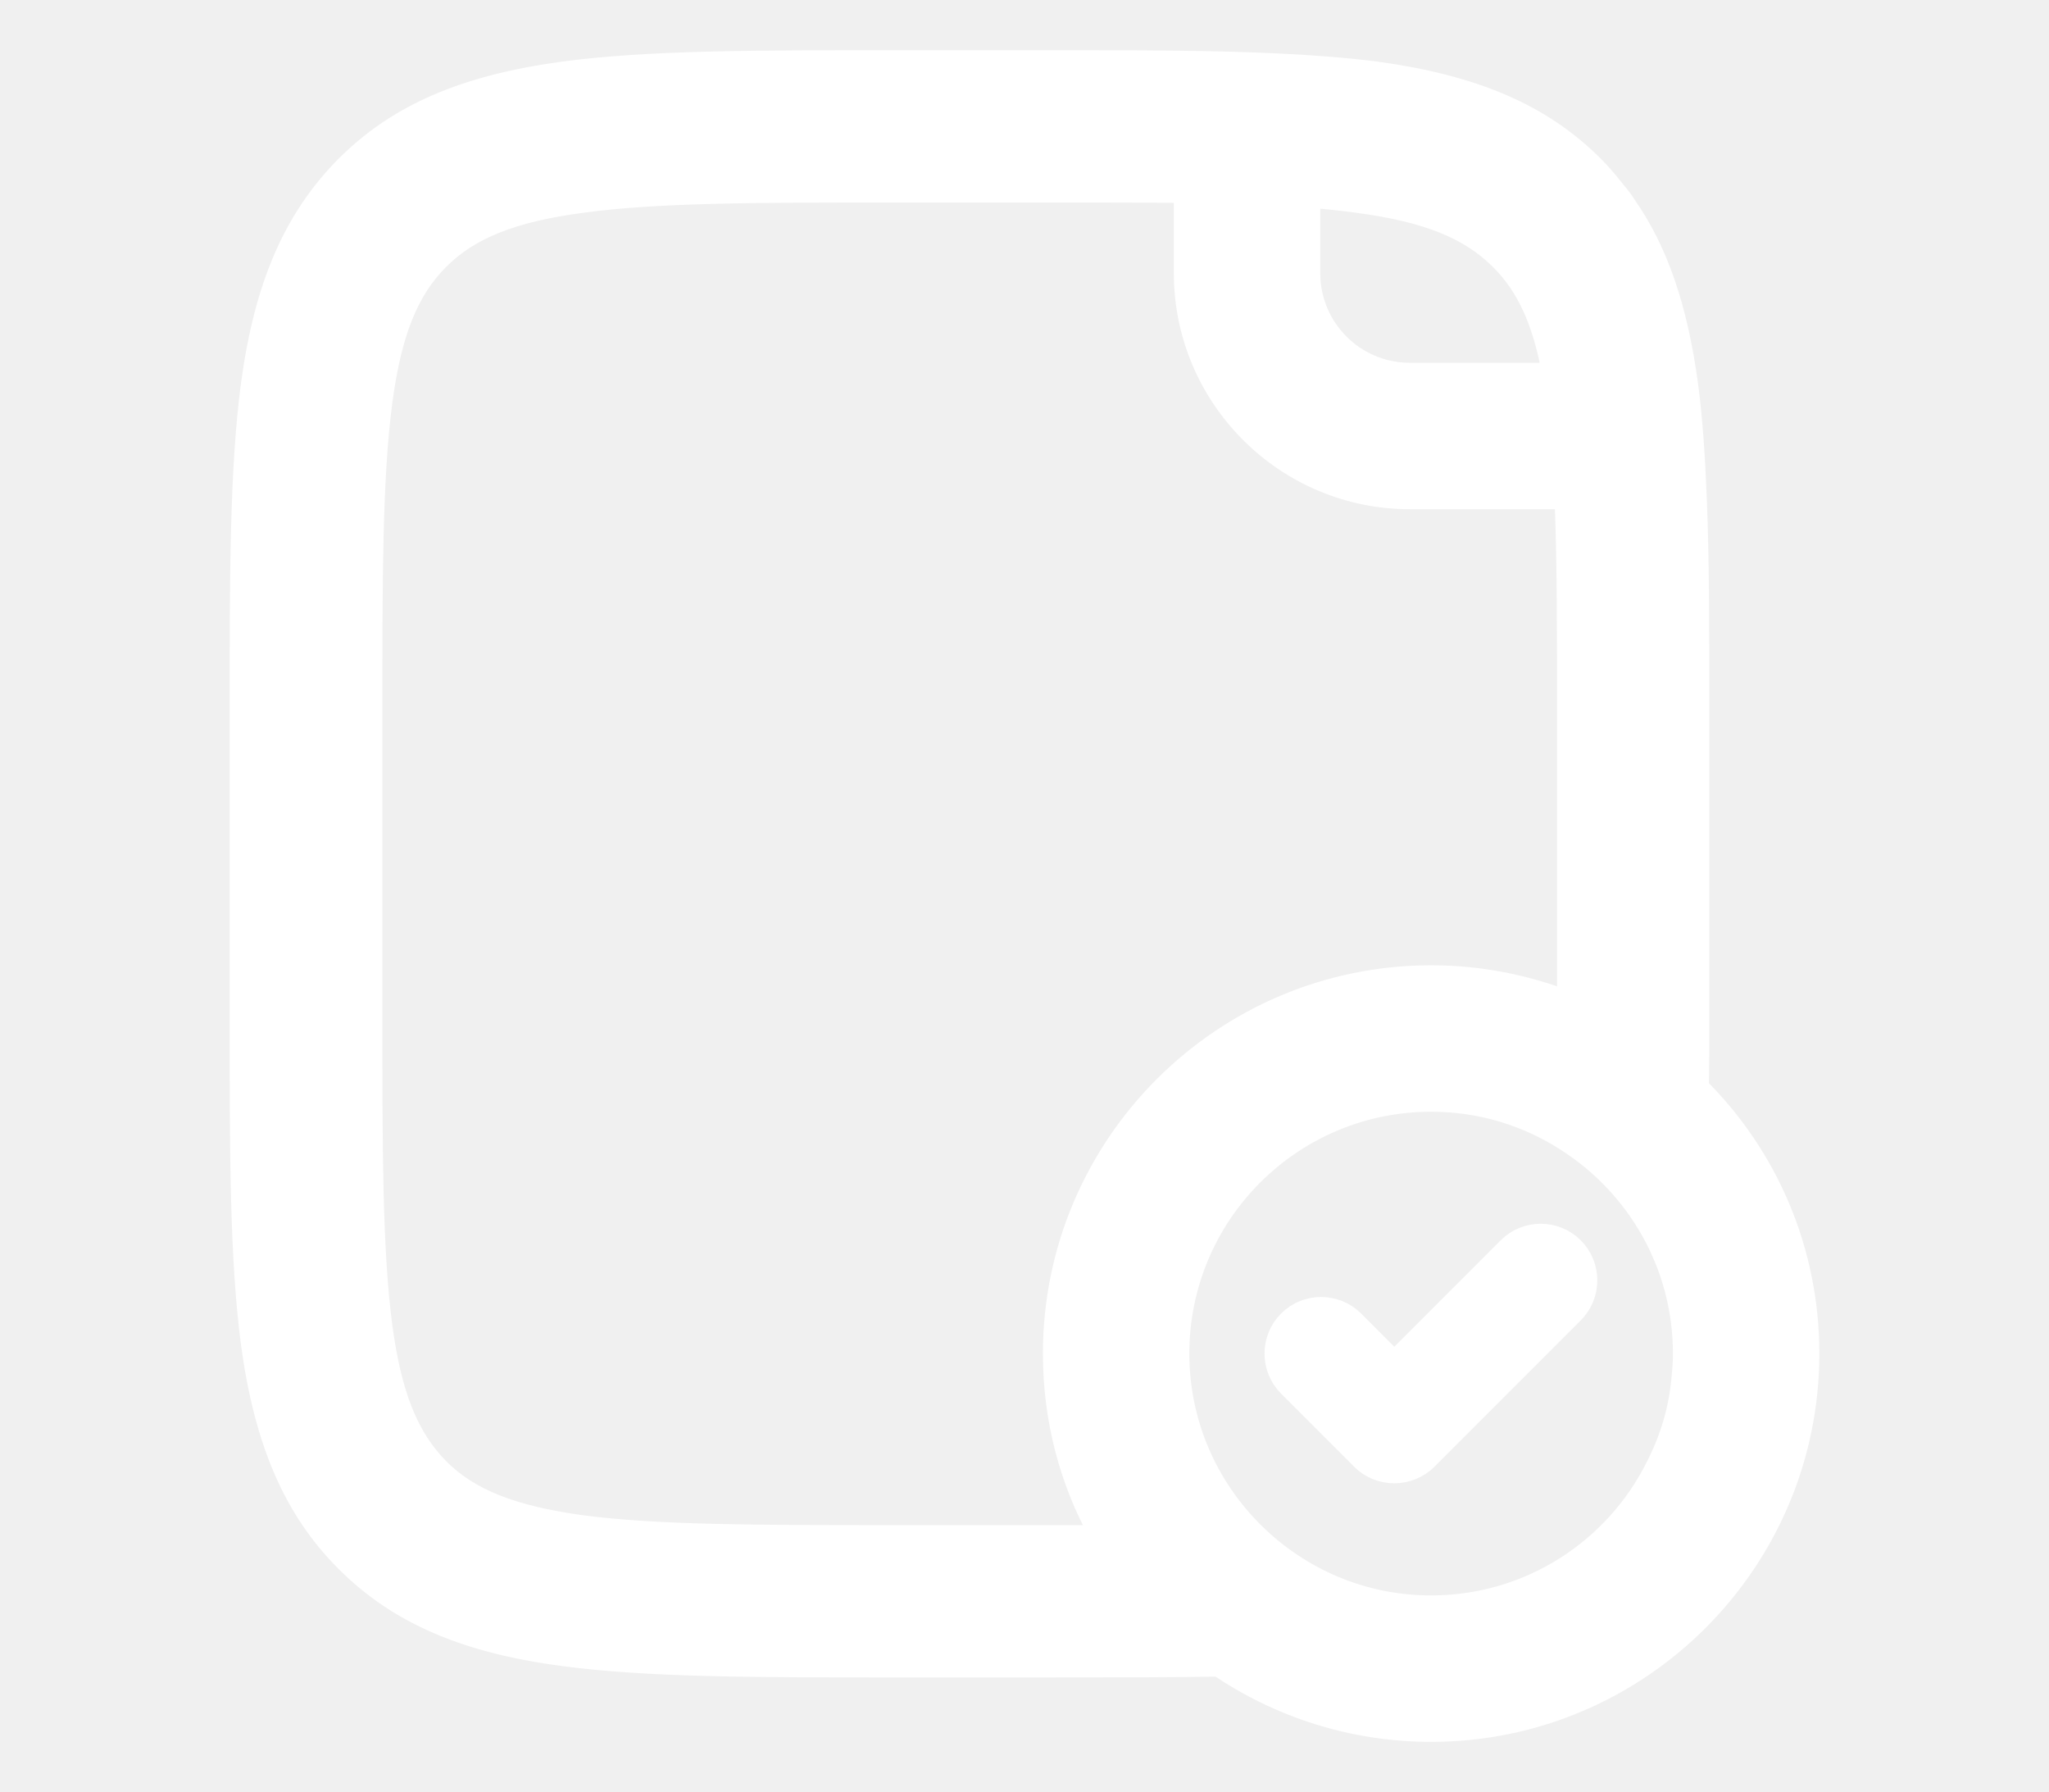
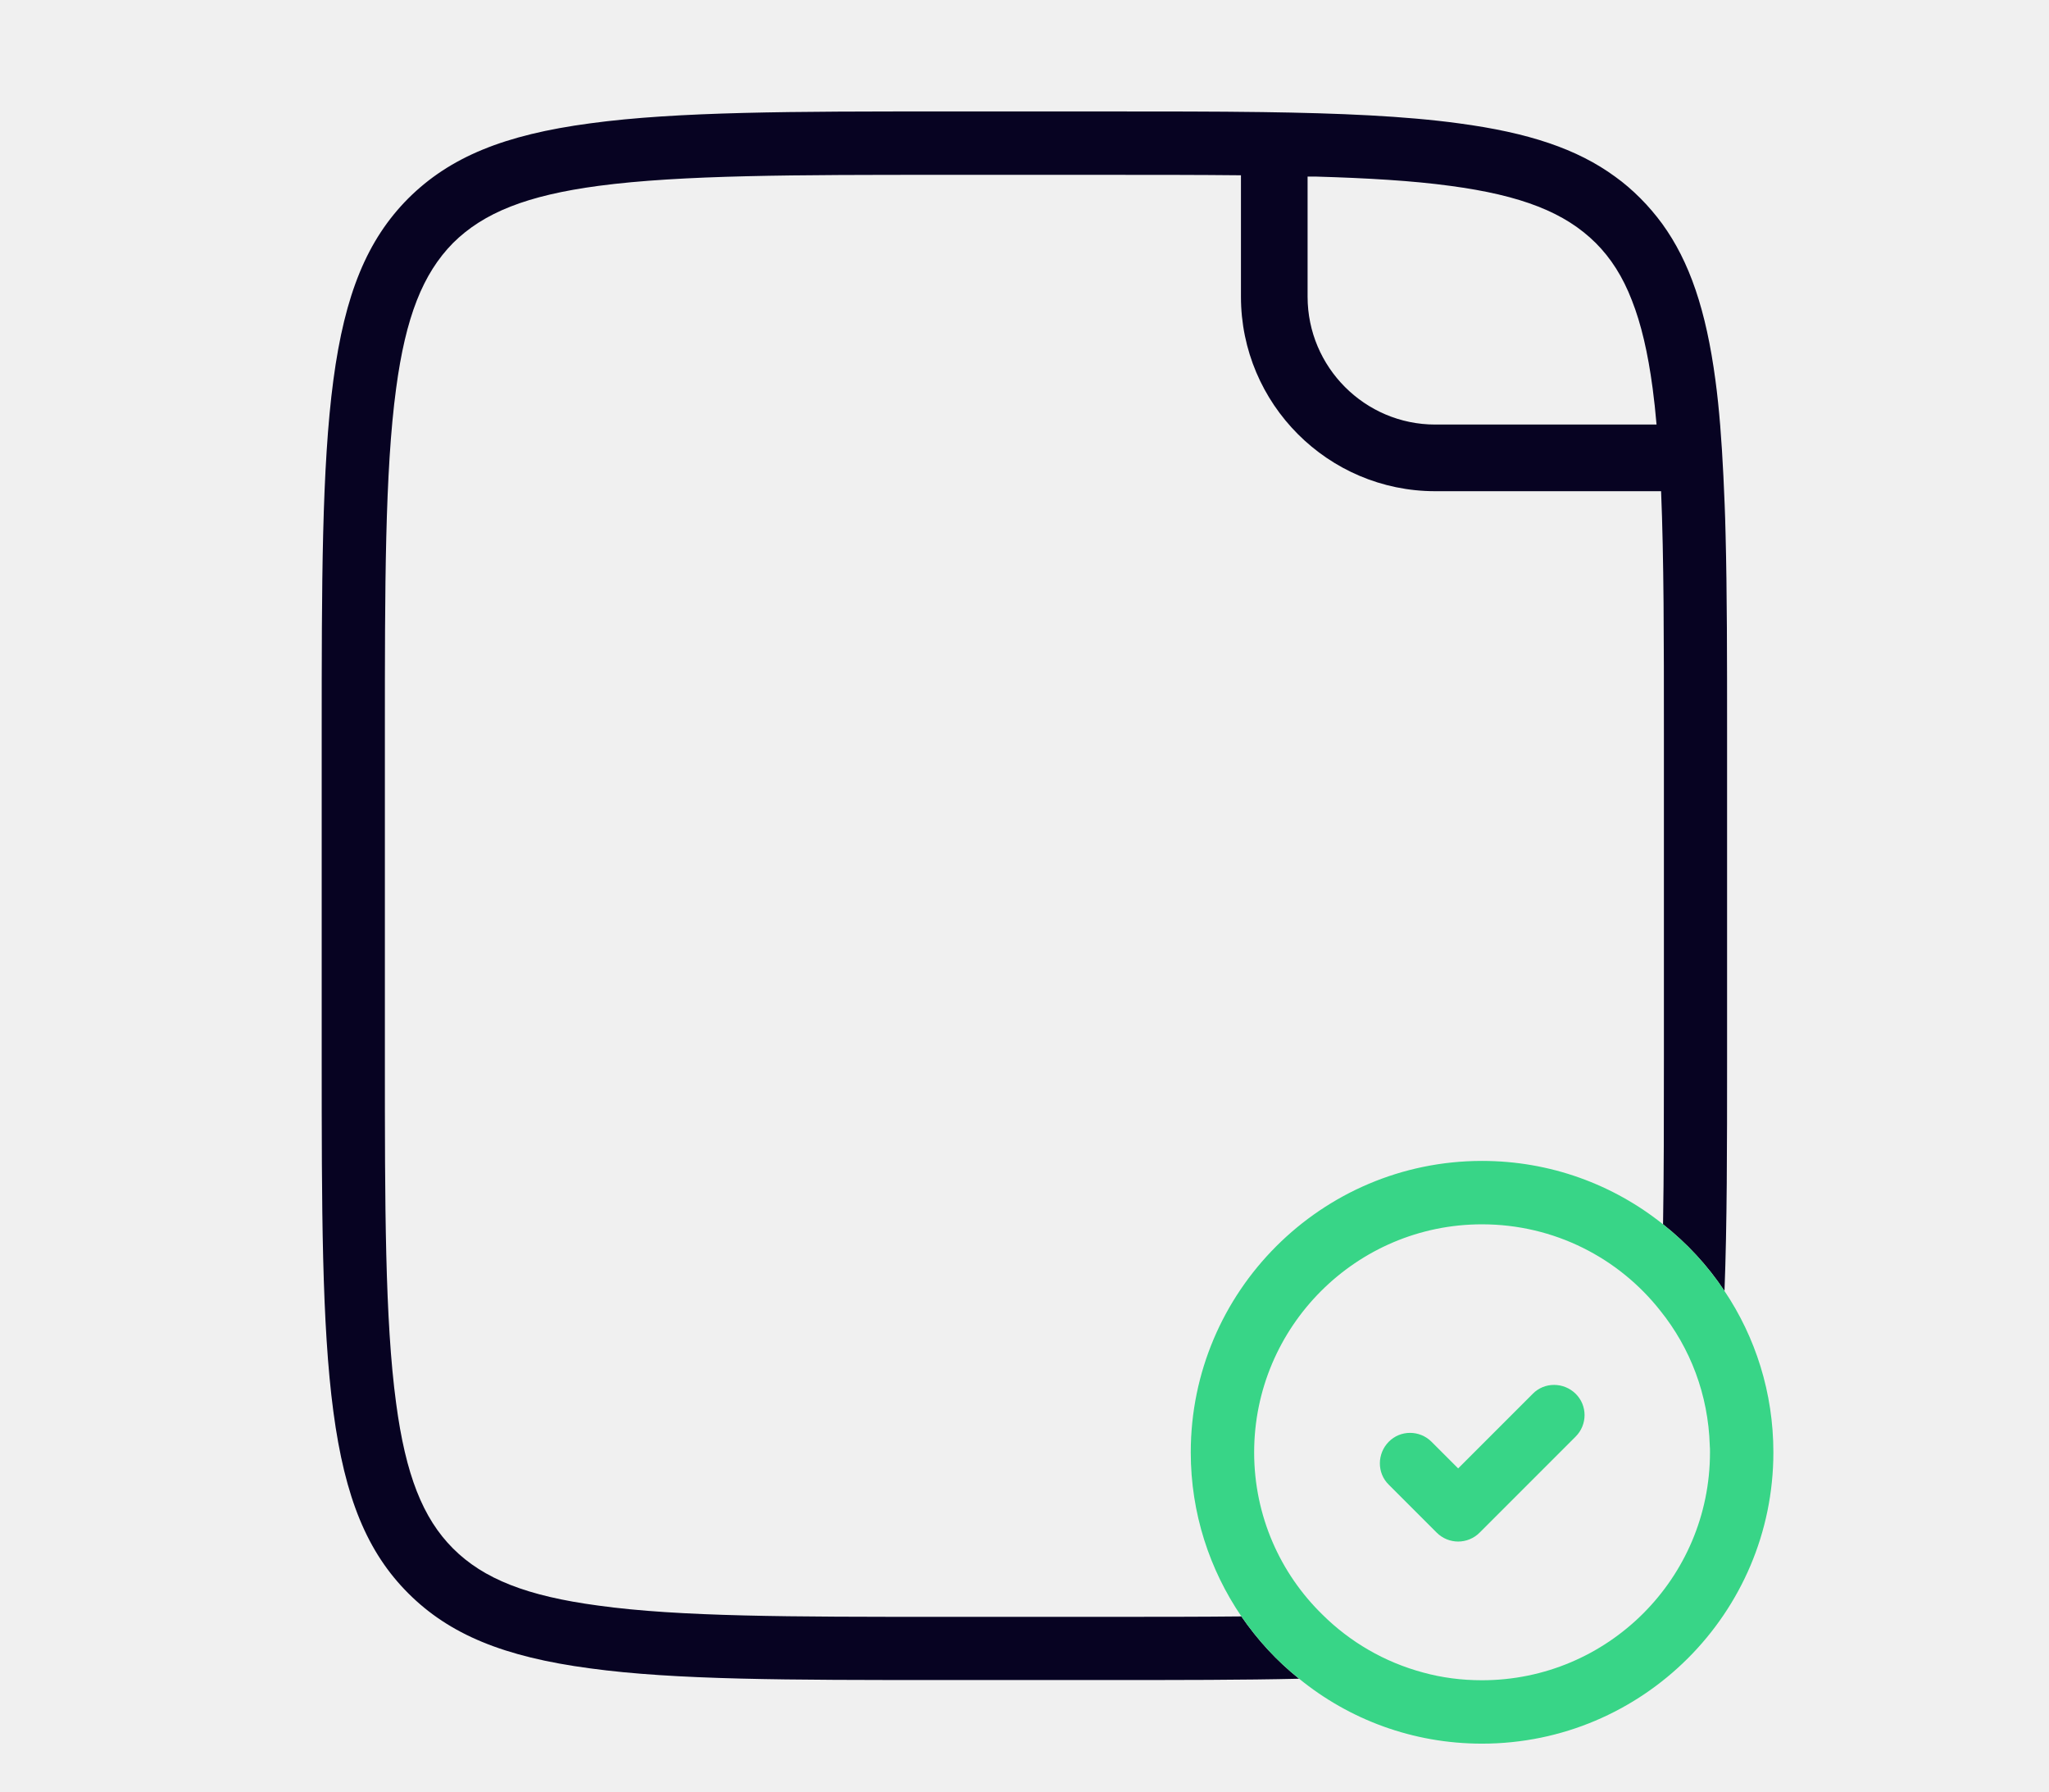
- <svg xmlns="http://www.w3.org/2000/svg" id="Capa_1" data-name="Capa 1" viewBox="0 0 48.98 42.82">
+ <svg xmlns="http://www.w3.org/2000/svg" id="Capa_1" data-name="Capa 1" viewBox="0 0 94.71 82.8">
  <defs>
    <style>
      .cls-1 {
-         fill: #fff;
-         stroke: #fff;
-         stroke-miterlimit: 10;
-         stroke-width: .5px;
+         fill: #38d587;
+       }
+ 
+       .cls-2 {
+         fill: #070322;
      }
    </style>
  </defs>
-   <path class="cls-1" d="M40.6,25.99c.01-.55.01-1.12.01-1.72v-7.25c0-1.93,0-3.63-.06-5.1-.04-1.01-.1-1.92-.21-2.74-.25-1.82-.71-3.18-1.48-4.28-.08-.13-.18-.25-.28-.37-.15-.19-.31-.38-.49-.56-1.24-1.24-2.85-1.93-5.2-2.25-.7-.09-1.47-.15-2.3-.19-1.58-.08-3.42-.08-5.55-.08h-3.72c-3.26,0-5.83,0-7.85.27-2.36.32-3.96,1.01-5.2,2.25-1.24,1.25-1.94,2.85-2.26,5.21-.27,2.02-.27,4.59-.27,7.84v7.25c0,3.25,0,5.82.27,7.85.32,2.35,1.02,3.96,2.26,5.2,1.24,1.24,2.84,1.94,5.2,2.25,2.02.27,4.59.27,7.85.27h3.72c1.5,0,2.86,0,4.09-.02,1.45.98,3.2,1.56,5.08,1.56,4.98,0,9.03-4.05,9.03-9.03,0-2.48-1-4.73-2.64-6.36ZM31.31,4.71c.41.04.8.08,1.16.13,1.65.22,2.66.63,3.39,1.36.63.62,1.02,1.46,1.25,2.72h-3.41c-1.32,0-2.39-1.07-2.39-2.39v-1.82ZM21.41,36.7c-3.31,0-5.71,0-7.52-.24-1.65-.23-2.67-.63-3.4-1.36-.73-.74-1.14-1.75-1.36-3.4-.24-1.82-.24-4.21-.24-7.53v-7.05c0-3.31,0-5.71.24-7.52.22-1.66.63-2.67,1.36-3.4.73-.73,1.75-1.14,3.4-1.36,1.82-.25,4.21-.25,7.52-.25h3.53c1.25,0,2.37,0,3.37.01v1.93c0,2.97,2.42,5.39,5.39,5.39h3.71c.06,1.43.06,3.14.06,5.2v6.81c-1.01-.39-2.11-.61-3.26-.61-4.98,0-9.03,4.05-9.03,9.03,0,1.58.4,3.06,1.12,4.35h-4.89ZM39.59,35.05c-.98,1.97-3.02,3.33-5.38,3.33-1.64,0-3.13-.66-4.22-1.73-1.12-1.1-1.81-2.62-1.81-4.3,0-3.33,2.7-6.03,6.03-6.03,1.2,0,2.31.35,3.25.96,1.67,1.07,2.78,2.94,2.78,5.07,0,.18-.01.36-.03.54-.06.77-.28,1.5-.62,2.16Z" />
-   <path class="cls-1" d="M32.55,34.88c.22.22.5.32.78.32s.57-.11.78-.32l3.5-3.5c.43-.43.43-1.13,0-1.56s-1.13-.43-1.56,0l-2.72,2.72-.97-.97c-.43-.43-1.13-.43-1.56,0s-.43,1.13,0,1.56l1.75,1.75Z" />
+   <path class="cls-2" d="M79.76,24.67c-.02-.93-.06-1.82-.1-2.67-.08-1.63-.19-3.11-.37-4.44-.43-3.22-1.19-5.47-2.46-7.22-.31-.42-.64-.81-1.01-1.18-.36-.36-.75-.7-1.17-1-1.75-1.28-4-2.03-7.22-2.46-2.49-.34-5.51-.47-9.07-.52-2.21-.03-4.62-.03-7.25-.03h-7.52c-6.86,0-12.28,0-16.31.55-3.98.53-6.49,1.56-8.41,3.47-1.9,1.91-2.93,4.42-3.46,8.39-.54,4.05-.54,9.46-.54,16.32v15.04c0,6.86,0,12.28.54,16.32.53,3.99,1.57,6.5,3.46,8.39,1.9,1.9,4.41,2.94,8.4,3.47,3.95.54,9.14.54,16.32.54h7.52c3.4,0,6.35,0,8.94-.06-1.03-.82-1.92-1.79-2.67-2.88-1.9.02-3.98.02-6.27.02h-7.52c-7.06,0-12.17,0-15.93-.52-3.3-.44-5.31-1.23-6.72-2.64-1.4-1.4-2.19-3.41-2.63-6.71-.52-3.85-.52-9.18-.52-15.93v-15.04c0-6.75,0-12.08.52-15.93.44-3.29,1.23-5.3,2.63-6.72,1.42-1.41,3.43-2.2,6.72-2.64,3.84-.51,9.18-.51,15.93-.51h7.52c2.24,0,4.32,0,6.25.02v5.61c0,4.96,4.03,8.99,8.98,8.99h10.44c.13,3.14.13,6.87.13,11.18v15.04c0,2.8,0,5.35-.04,7.66,1.1.87,2.06,1.9,2.84,3.08.12-3.07.12-6.65.12-10.74v-15.04c0-3.43,0-6.5-.07-9.21ZM66.34,19.62c-3.25,0-5.9-2.65-5.9-5.91v-5.55h.38c2.39.07,4.46.19,6.22.43,3.29.44,5.3,1.23,6.72,2.64.7.7,1.25,1.56,1.67,2.65.43,1.09.74,2.42.96,4.07.07.53.13,1.08.18,1.67h-10.23Z" />
+   <path class="cls-1" d="M79.71,59.66c-.78-1.18-1.74-2.21-2.84-3.08-2.3-1.84-5.21-2.93-8.37-2.93-7.42,0-13.46,6.04-13.46,13.47,0,2.81.87,5.42,2.34,7.58.75,1.09,1.64,2.06,2.67,2.88,2.31,1.88,5.25,3,8.45,3,7.43,0,13.47-6.04,13.47-13.46,0-2.76-.83-5.33-2.26-7.46ZM68.5,77.65c-.95,0-1.86-.12-2.73-.36-1.78-.48-3.37-1.41-4.64-2.67-1.95-1.9-3.16-4.56-3.16-7.5,0-5.81,4.72-10.54,10.53-10.54,3.35,0,6.33,1.56,8.25,4,1.38,1.72,2.21,3.87,2.28,6.22.01.1.01.21.01.32,0,5.81-4.72,10.53-10.54,10.53Z" />
+   <path class="cls-1" d="M66.41,70.83c.27.27.63.41.99.41s.72-.14.99-.41l4.44-4.44c.55-.55.55-1.44,0-1.98s-1.44-.55-1.98,0l-3.45,3.45-1.23-1.23c-.55-.55-1.44-.55-1.98,0s-.55,1.44,0,1.98l2.22,2.22Z" />
</svg>
